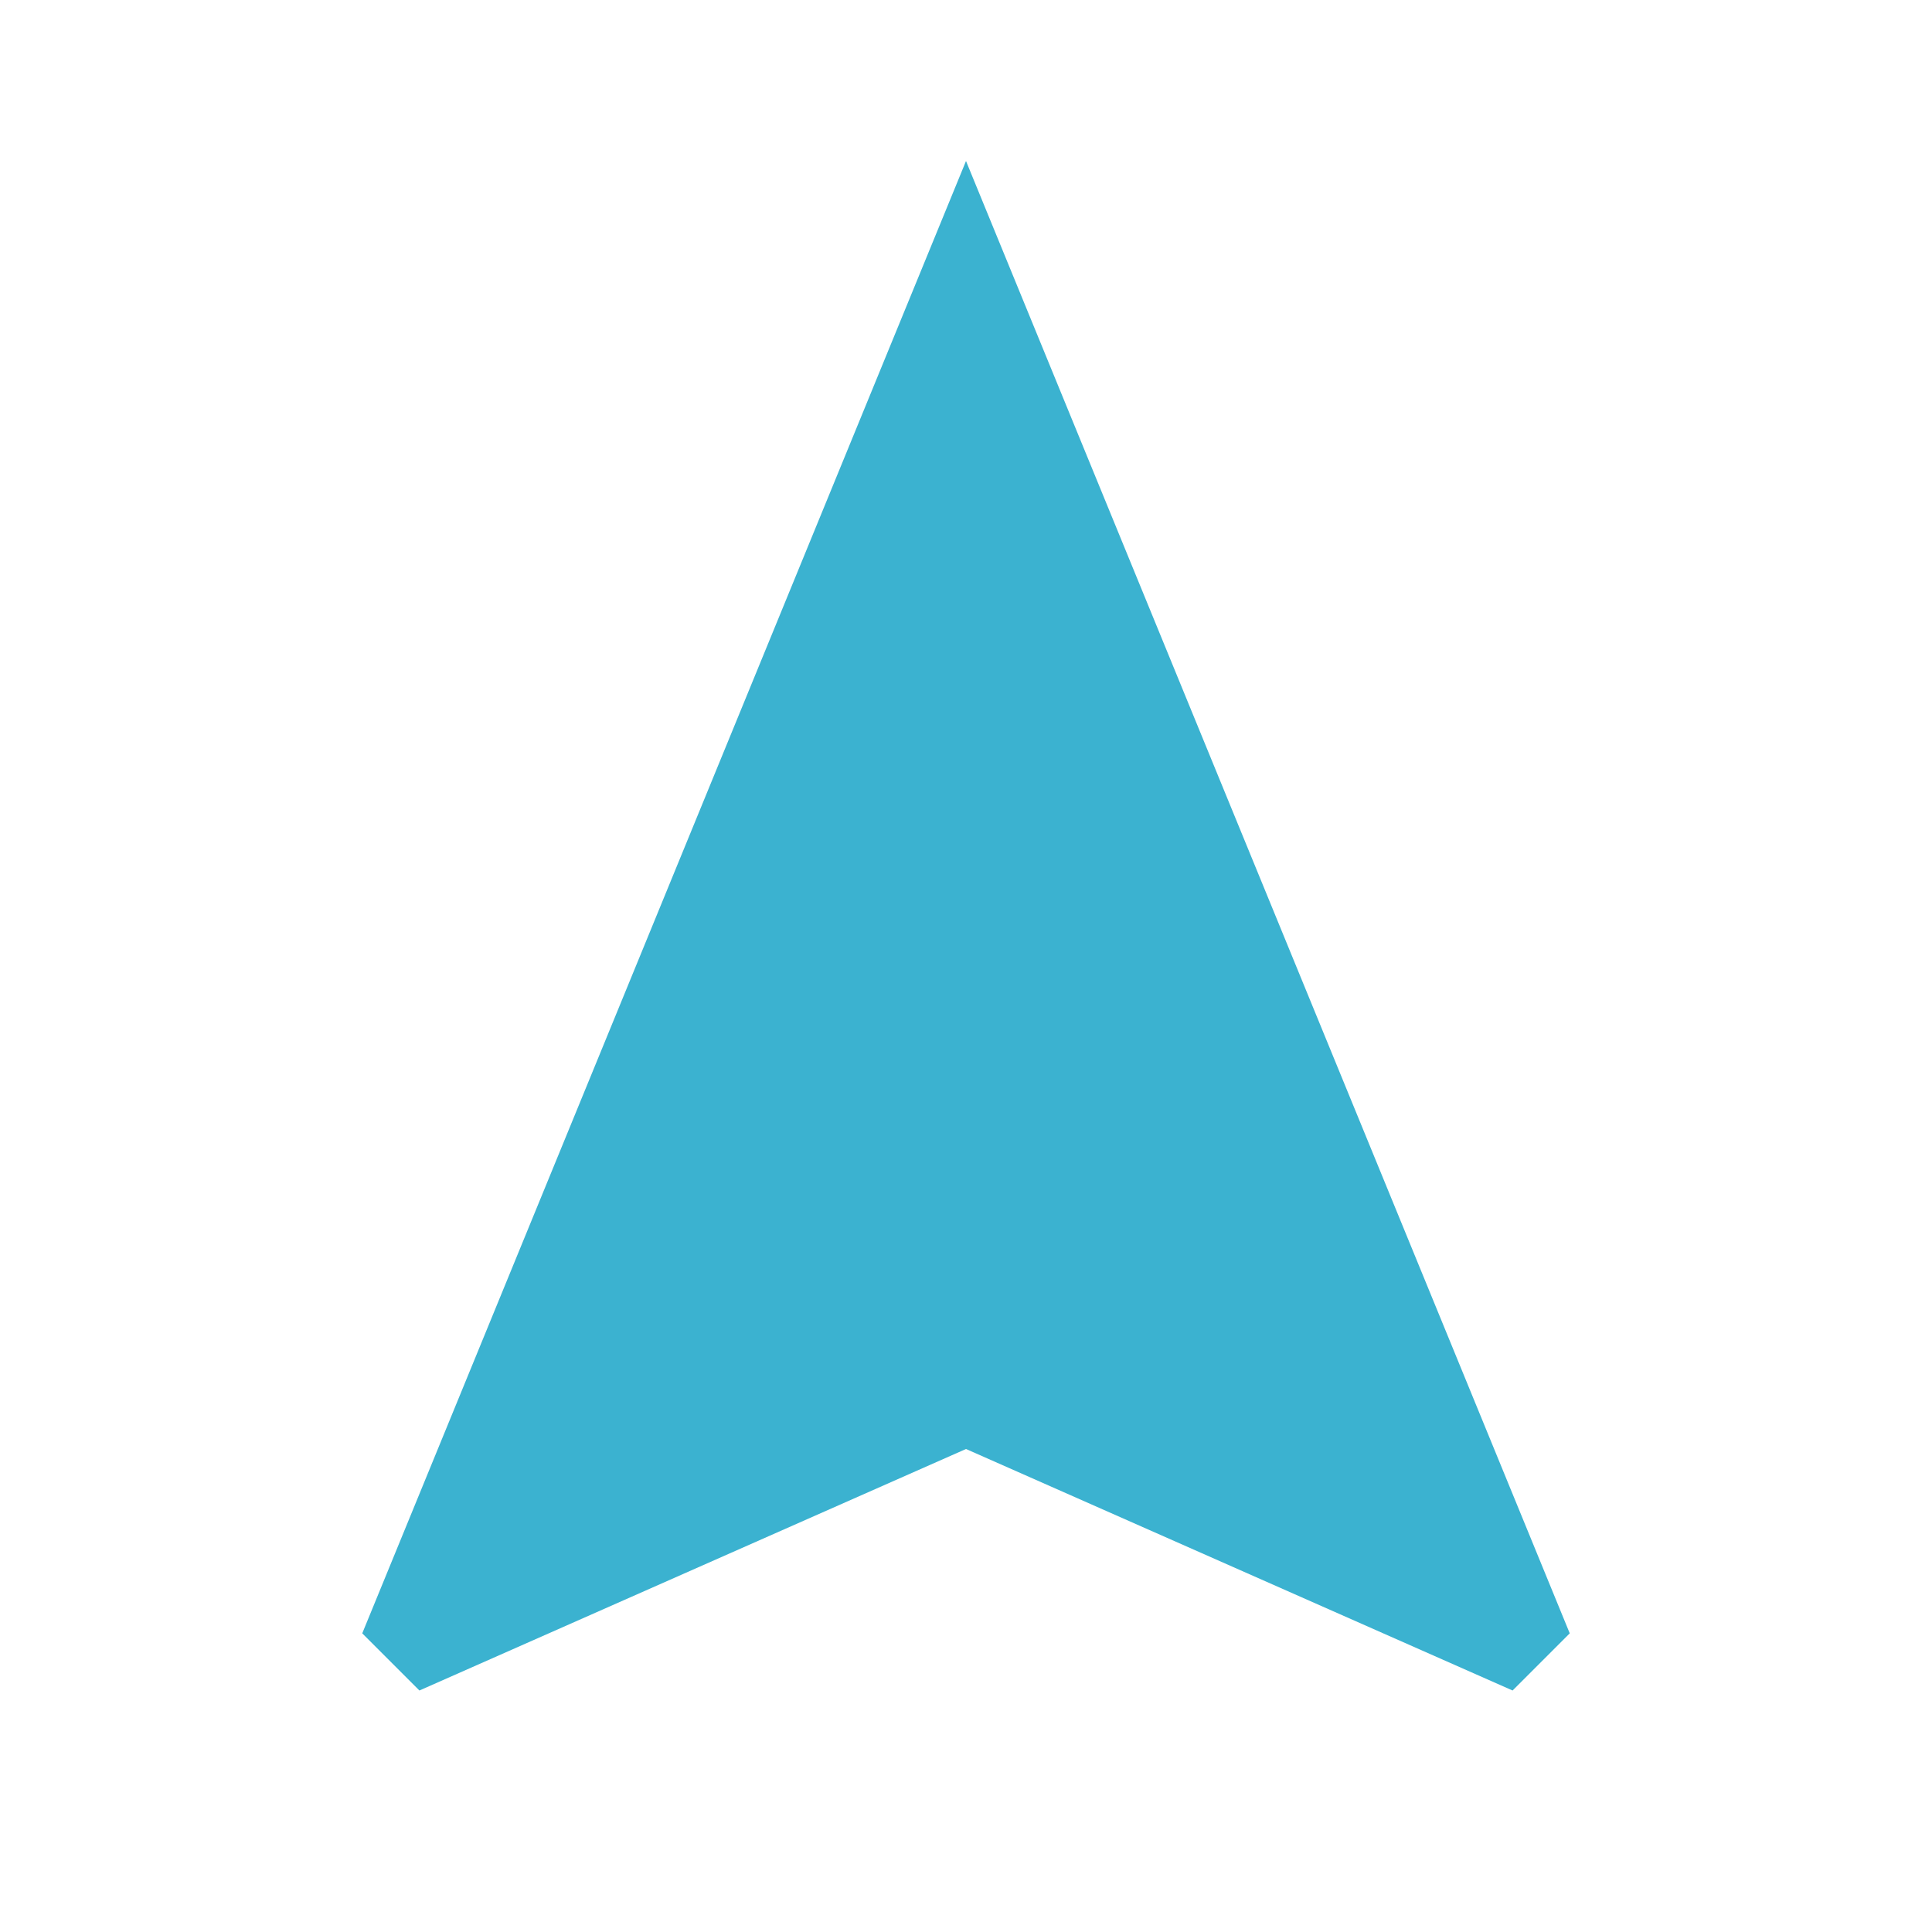
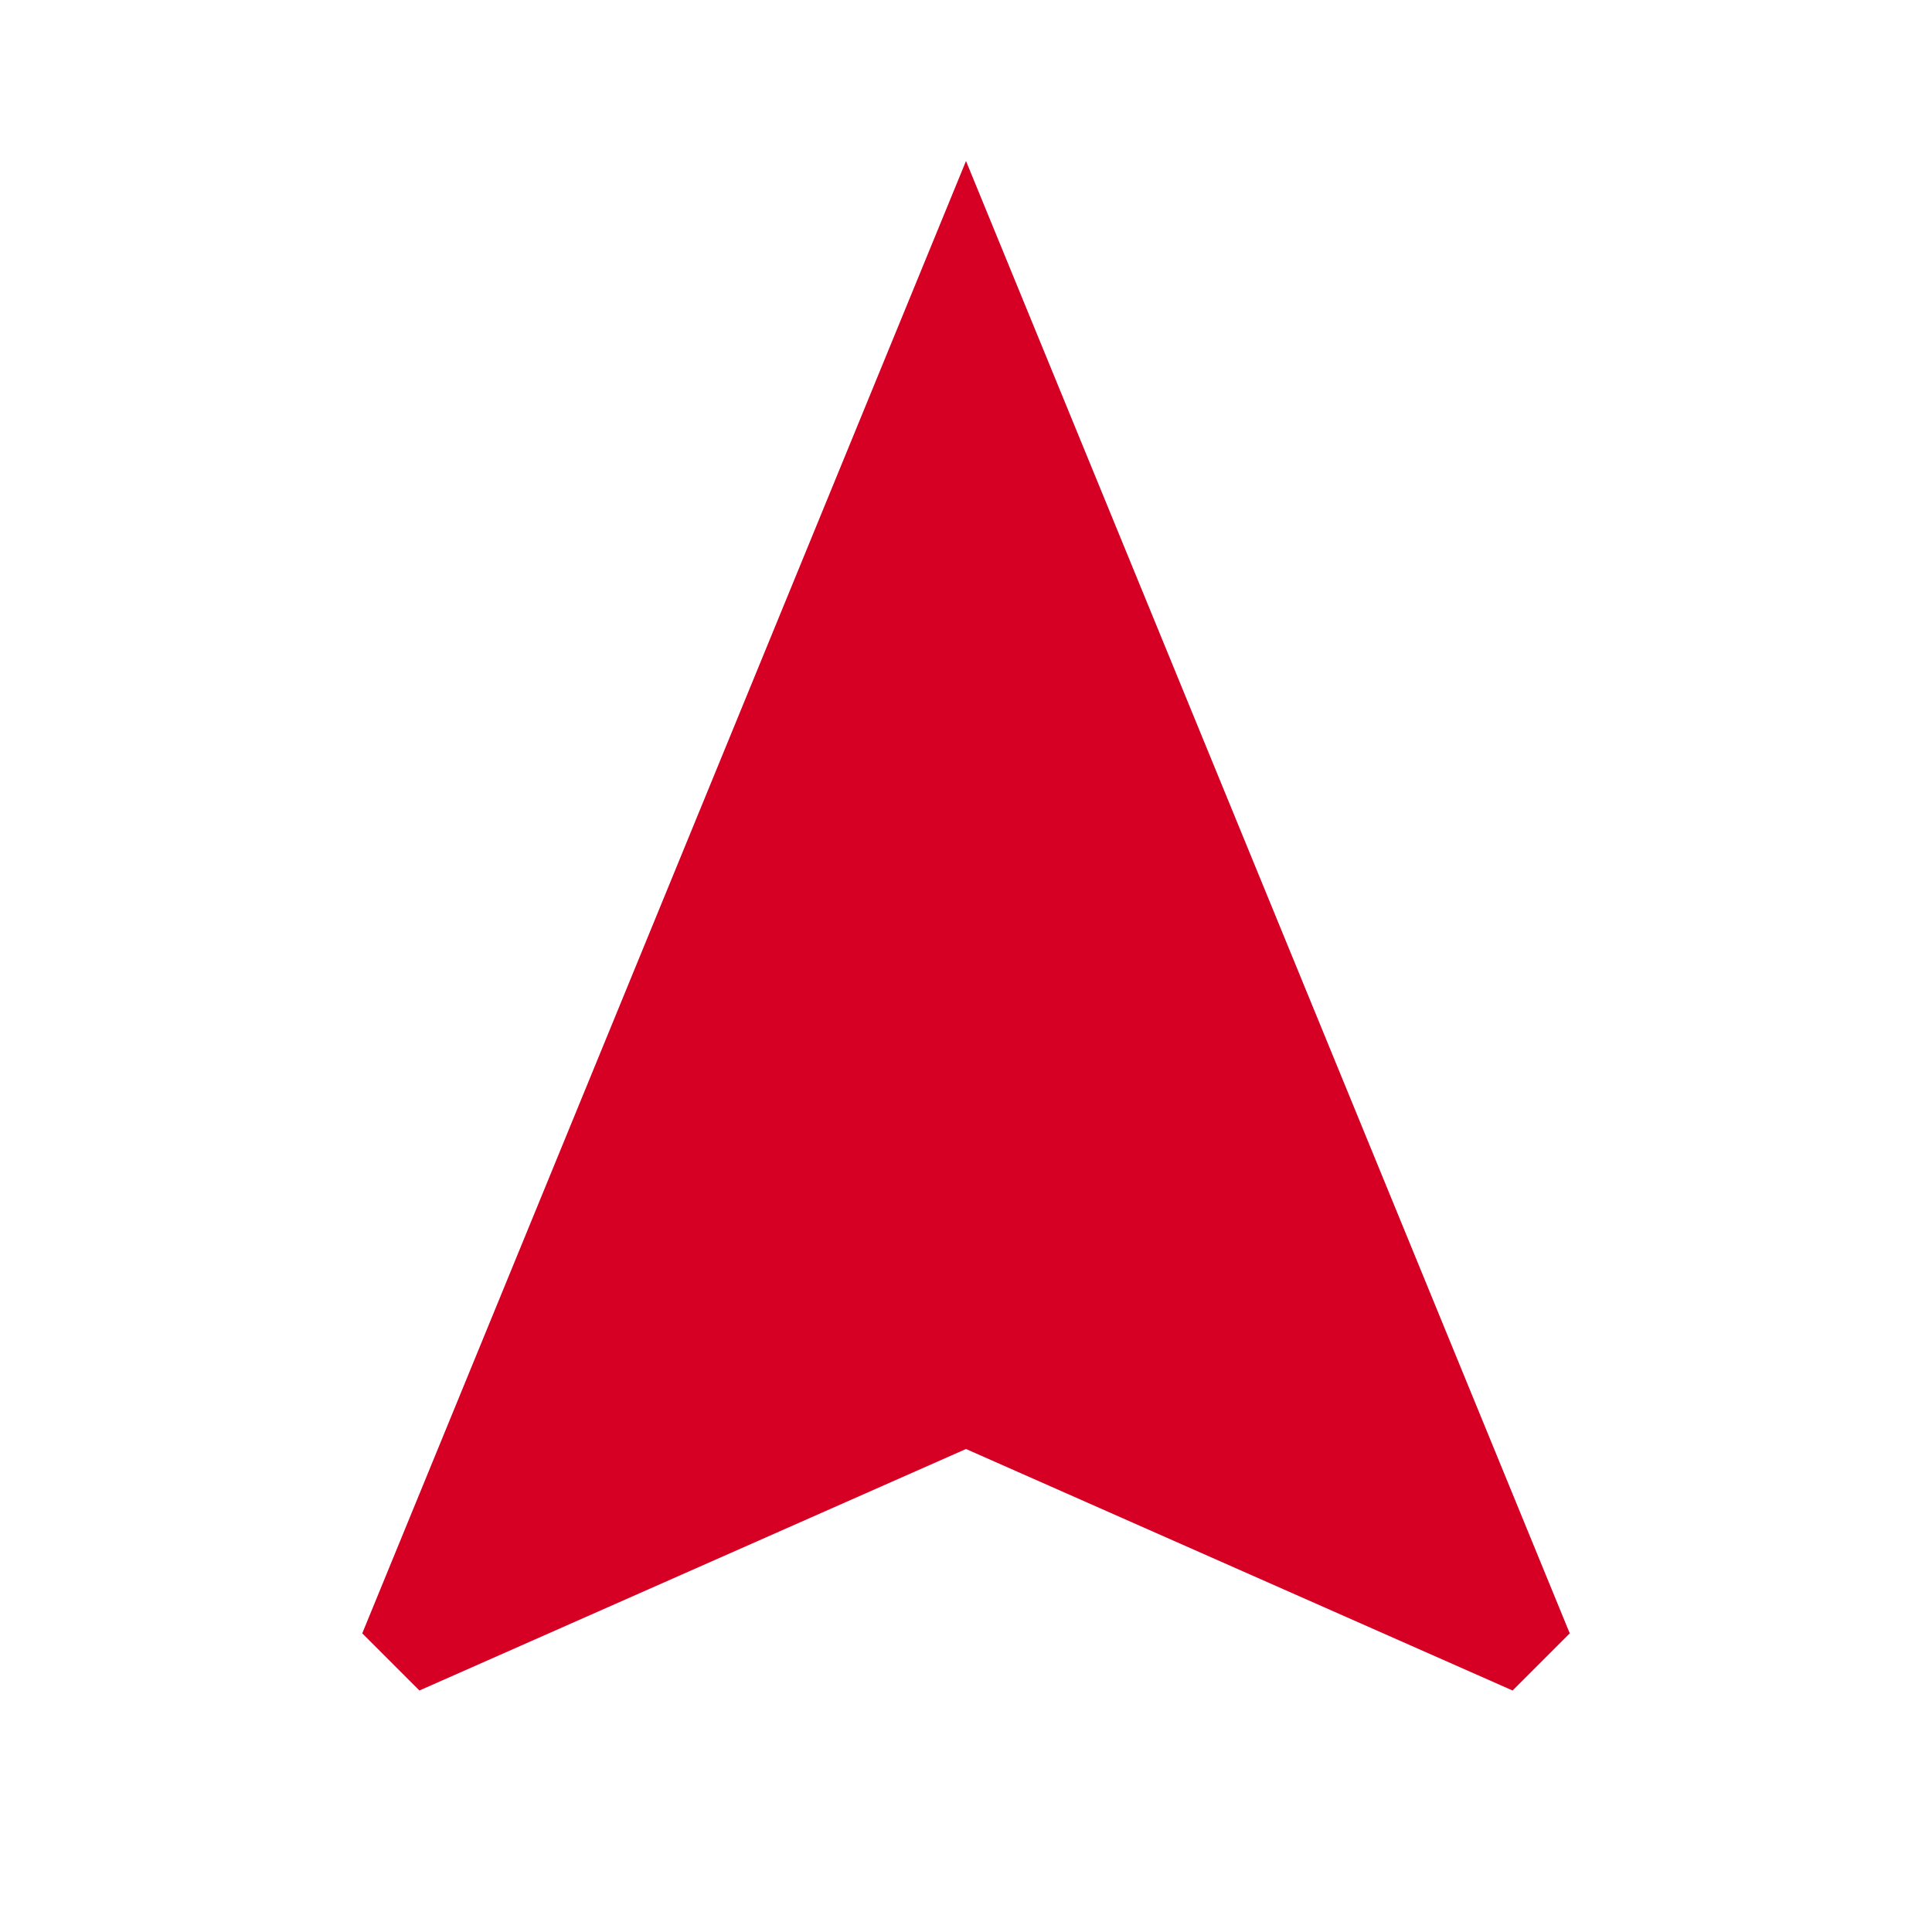
<svg xmlns="http://www.w3.org/2000/svg" width="20px" height="20px" fill="#000000" version="1.1" viewBox="0 0 24 24">
-   <path d="m12 2-7.5 18.29 0.71 0.71 6.79-3 6.79 3 0.71-0.71z" fill="#3bb2d0" />
+   <path d="m12 2-7.5 18.29 0.71 0.71 6.79-3 6.79 3 0.71-0.71z" fill="#d60024" />
</svg>
